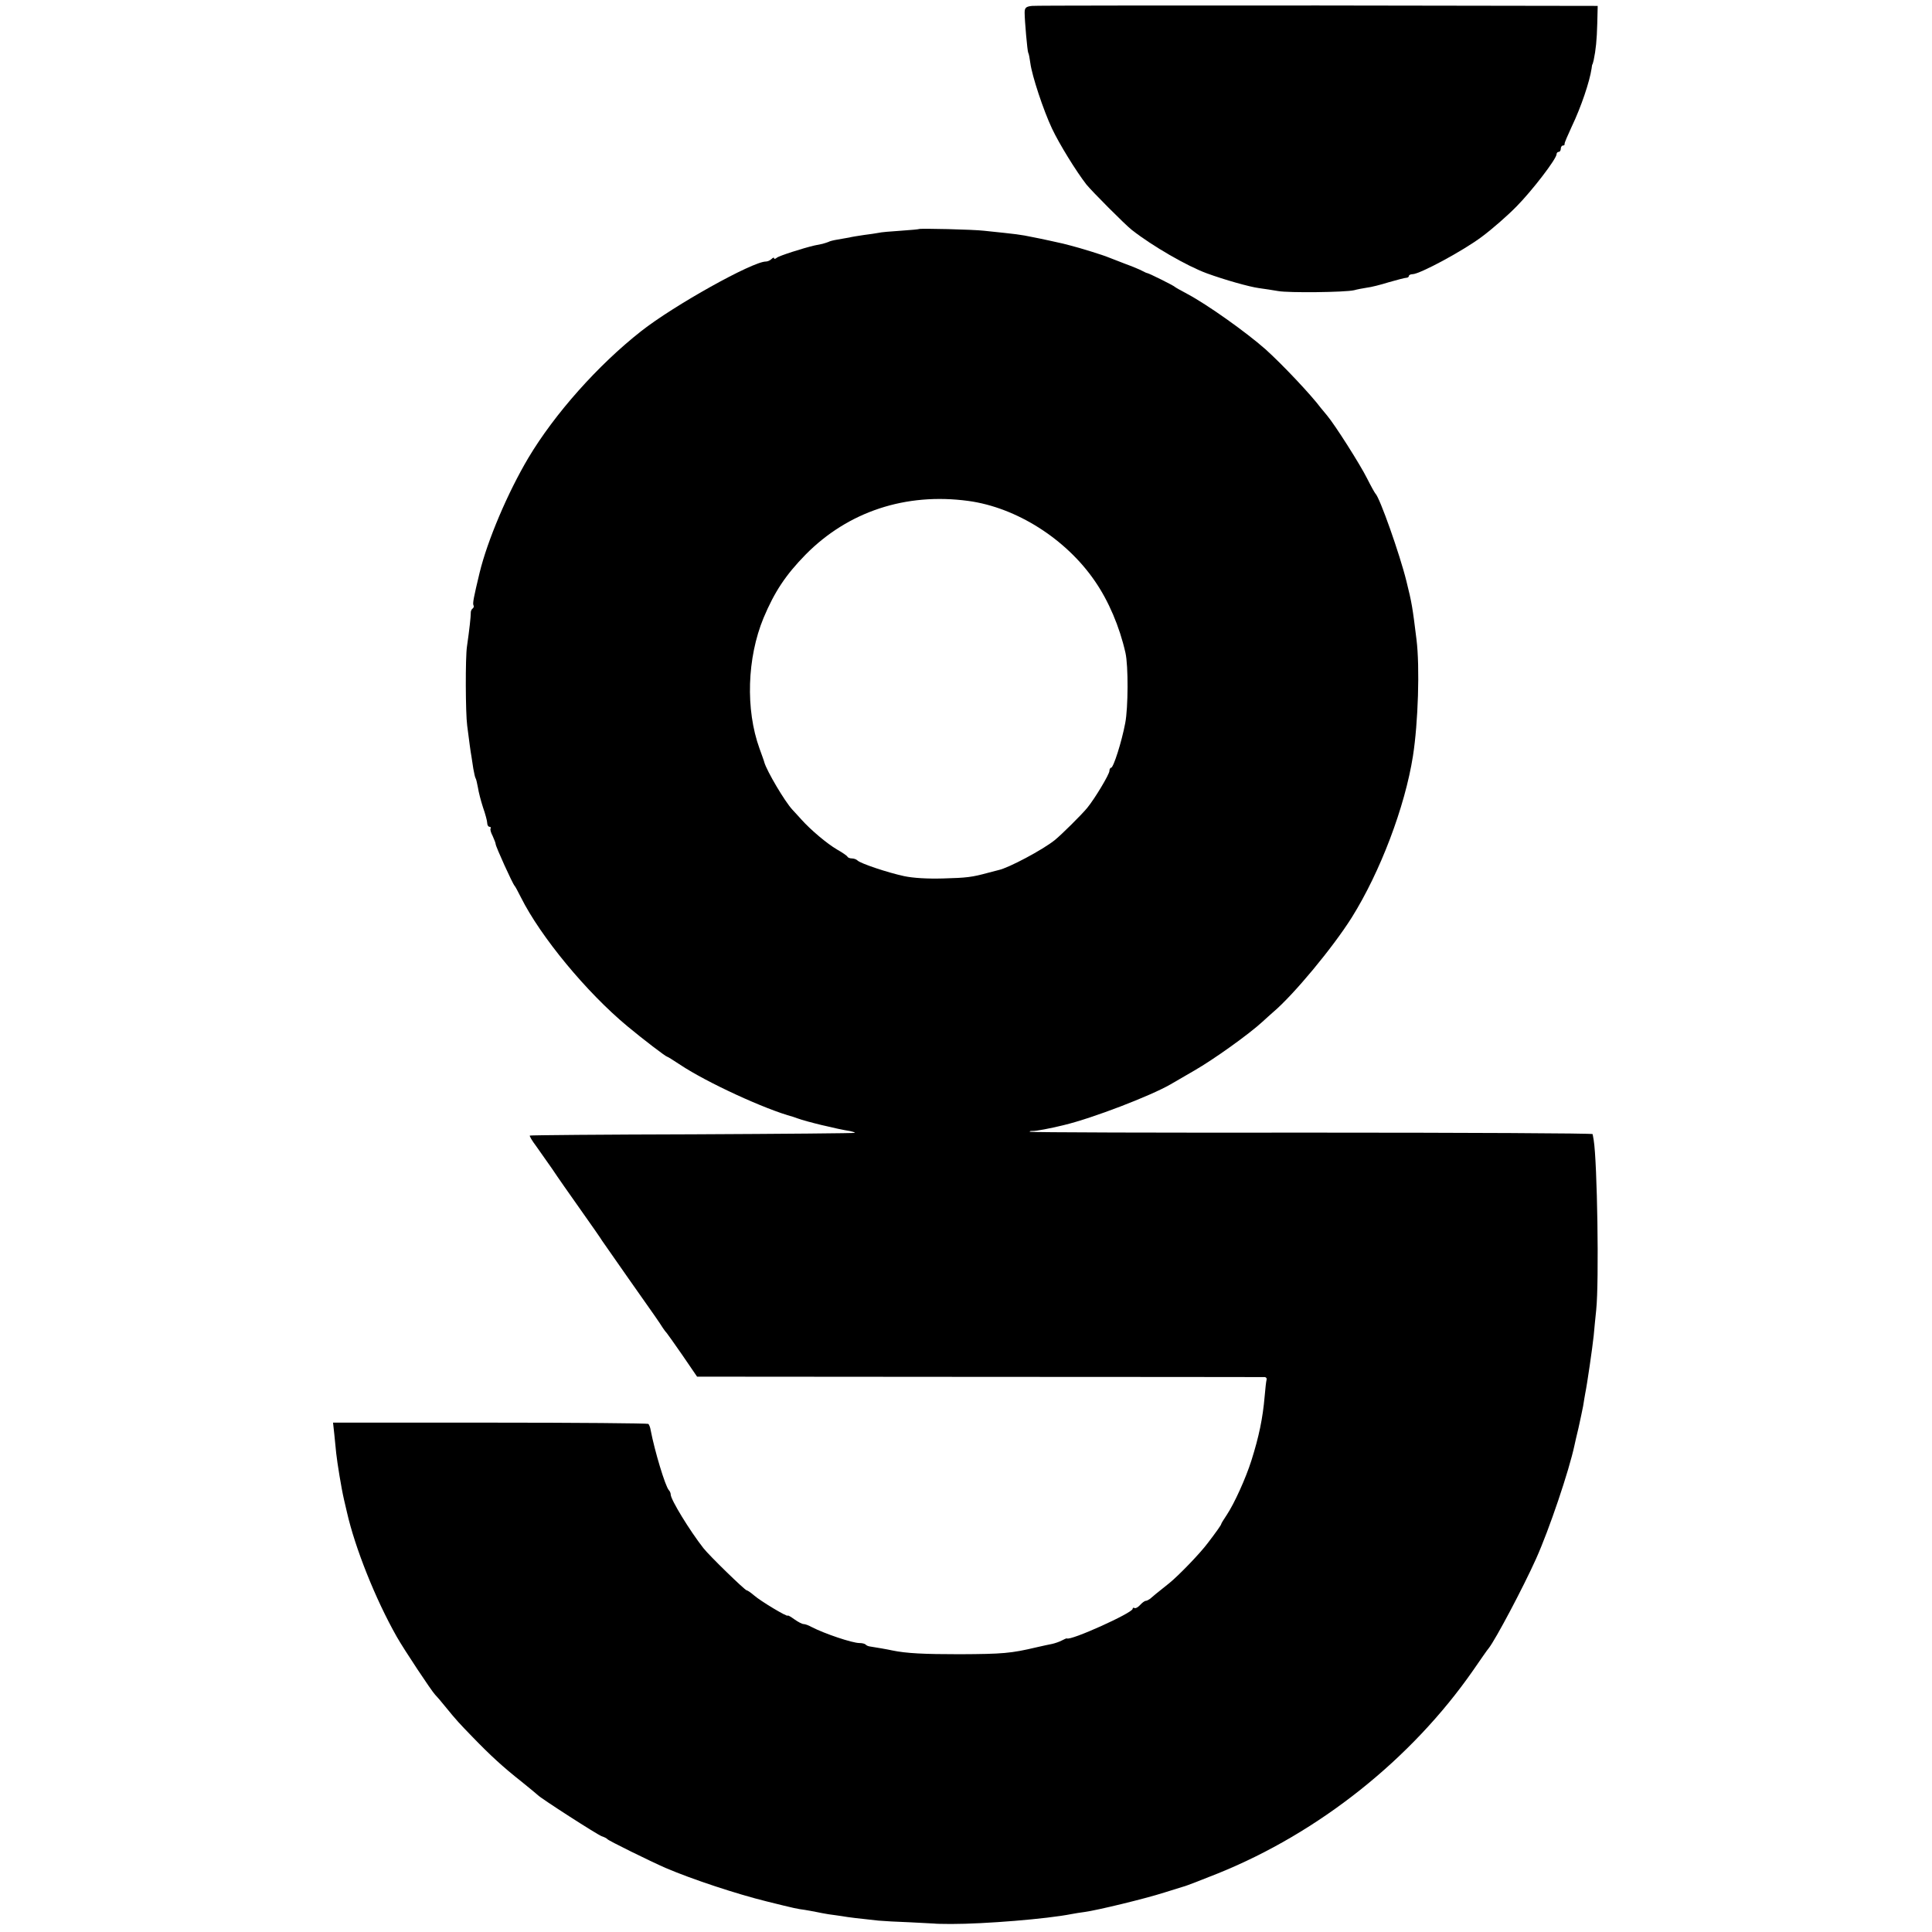
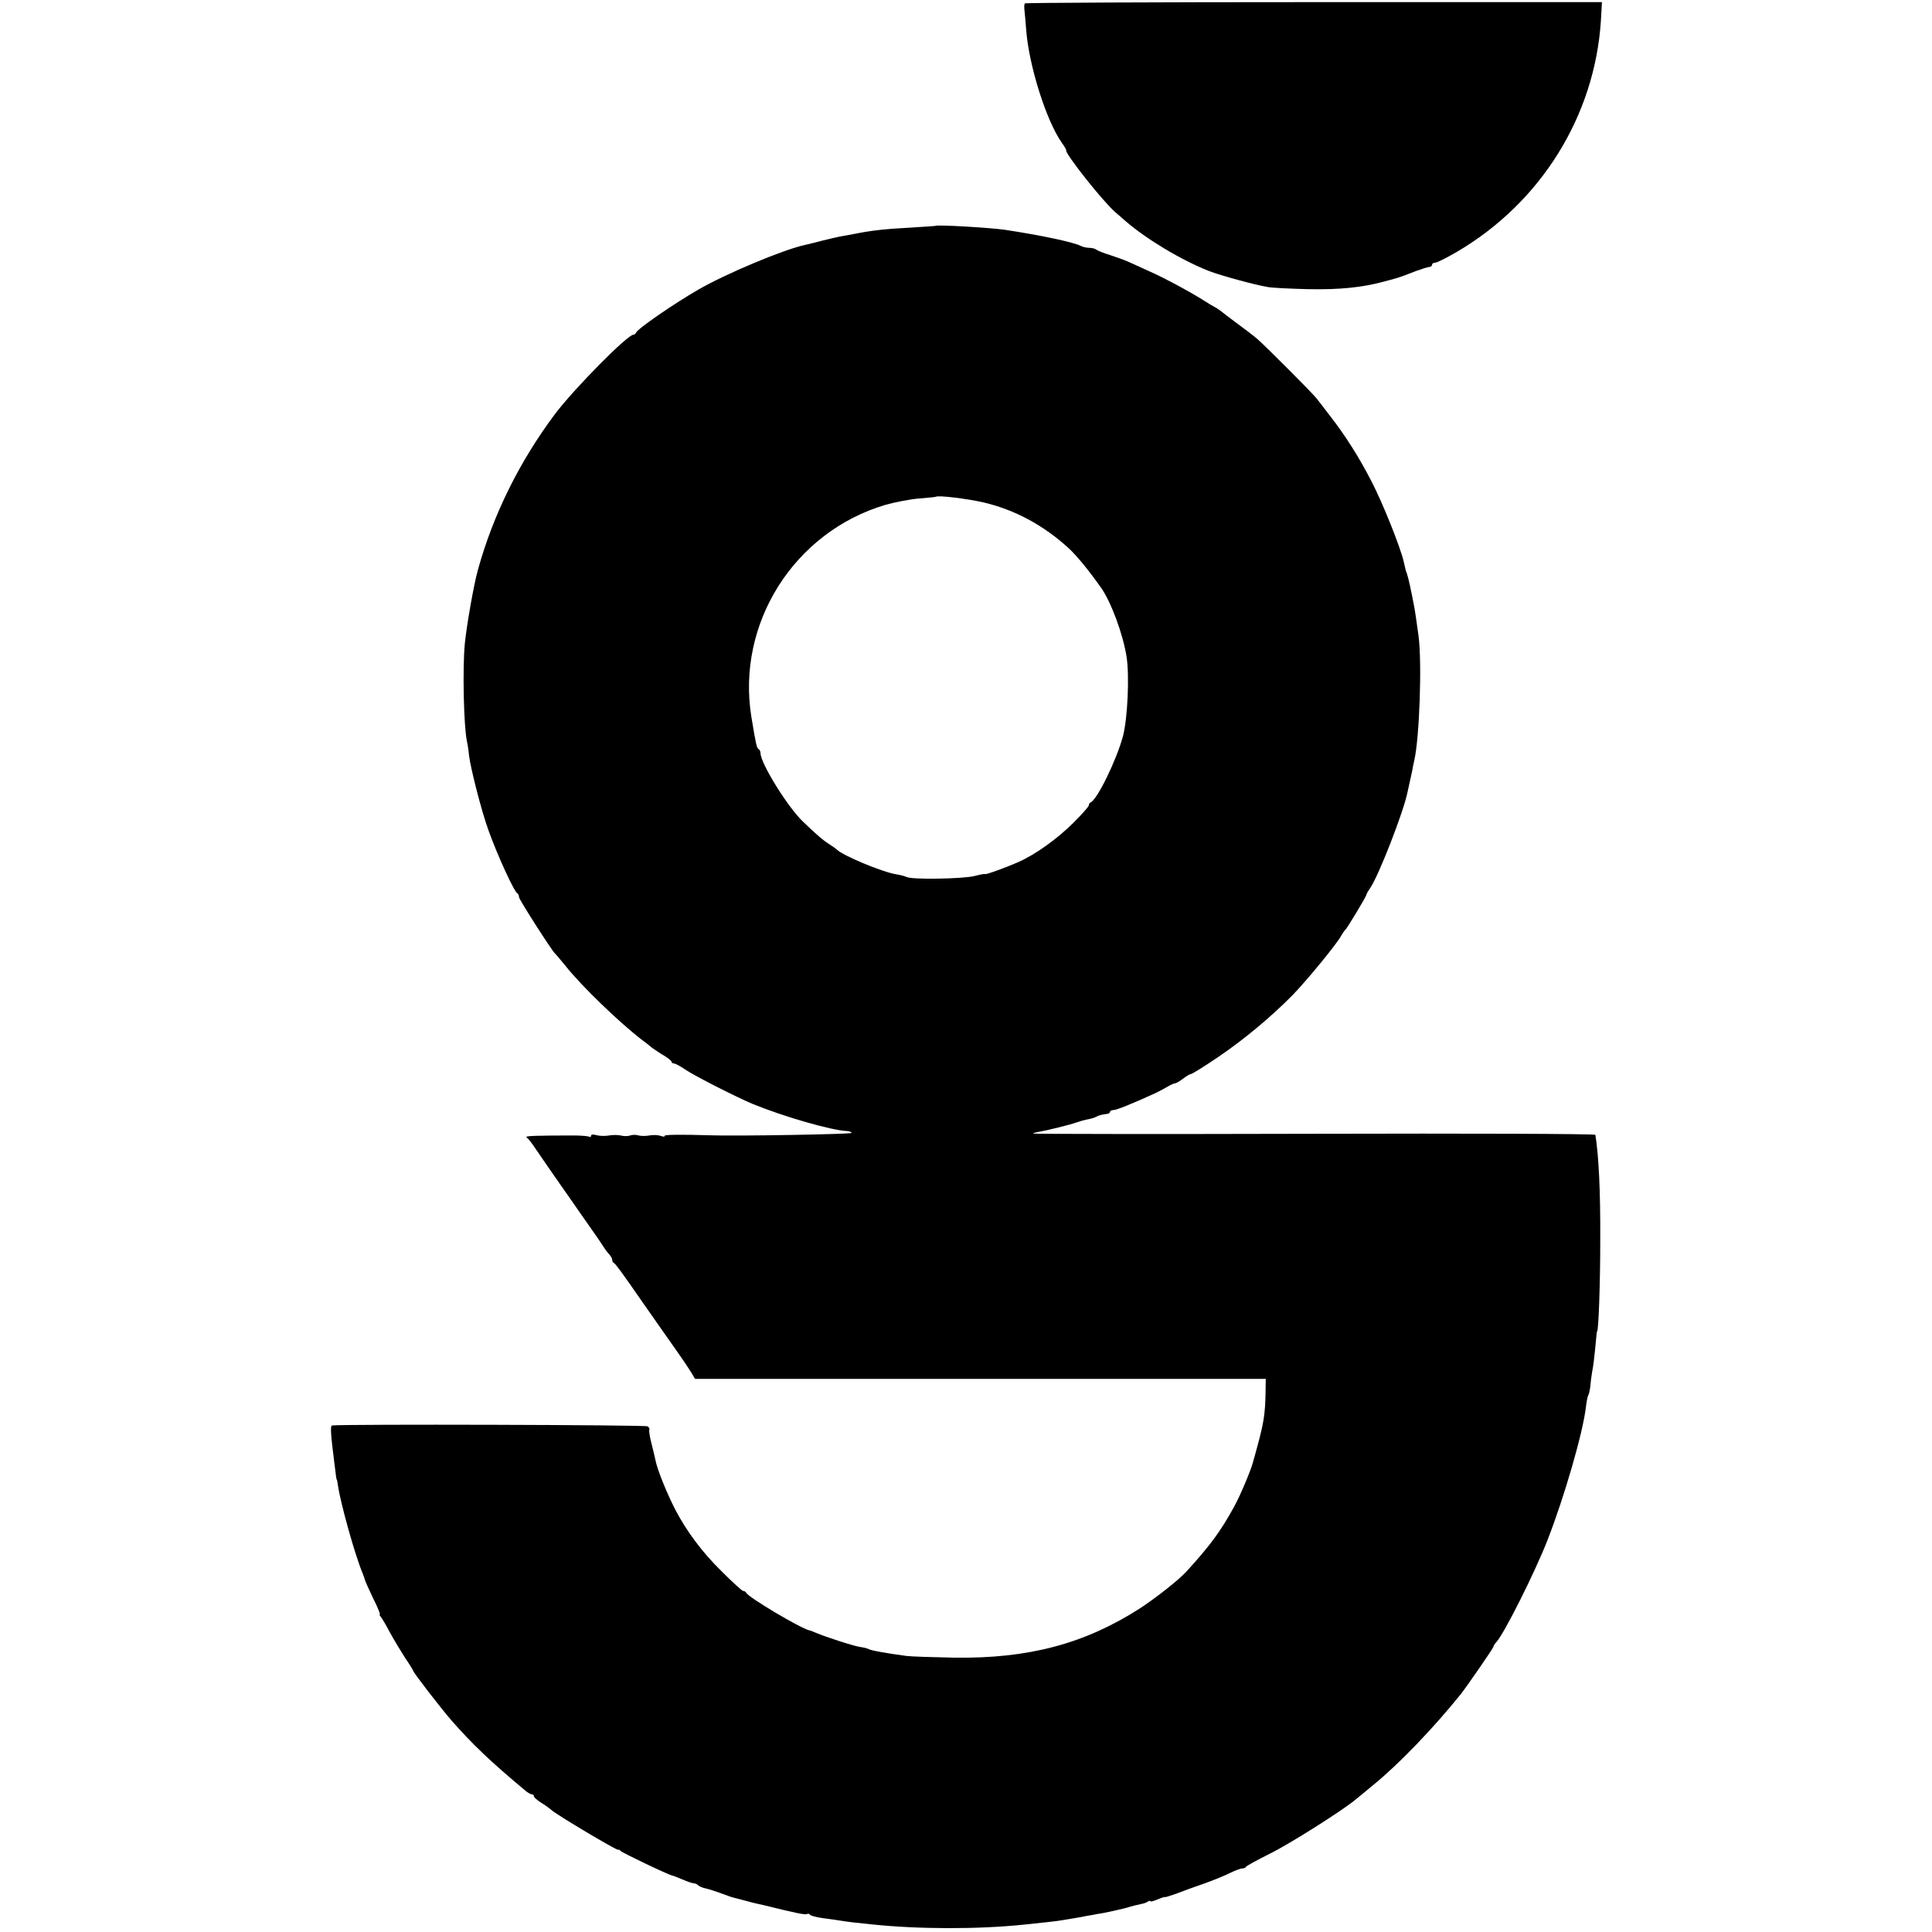
- <svg xmlns="http://www.w3.org/2000/svg" version="1.0" width="916pt" height="916pt" viewBox="0 0 916 916" preserveAspectRatio="xMidYMid meet">
-   <g transform="translate(0,916) scale(0.1,-0.1)" fill="#000000" stroke="none">
-     <path d="M4893 9132 c-29 -3 -35 -9 -35 -32 0 -37 13 -184 17 -190 3 -4 7 -27 10 -49 8 -61 62 -224 103 -311 34 -72 114 -202 163 -265 26 -32 183 -190 215 -215 98 -77 263 -172 356 -206 85 -31 202 -64 247 -70 25 -3 66 -10 91 -14 48 -9 318 -6 360 4 14 4 41 9 60 12 19 2 67 14 105 26 39 11 76 21 83 21 6 0 12 4 12 9 0 4 8 8 17 8 34 0 240 111 328 177 50 37 124 102 165 144 75 76 190 226 190 248 0 6 5 11 10 11 6 0 10 7 10 15 0 8 5 15 10 15 6 0 9 3 8 8 -1 4 15 41 34 82 45 94 85 214 94 275 1 11 3 20 4 20 1 0 3 9 6 20 10 48 15 95 17 174 l2 83 -1325 2 c-729 0 -1340 0 -1357 -2z" />
-     <path d="M4357 8074 c-1 -1 -40 -5 -87 -8 -47 -3 -94 -7 -105 -10 -11 -2 -42 -7 -68 -10 -27 -4 -59 -9 -70 -12 -12 -2 -38 -7 -57 -10 -19 -3 -38 -8 -42 -11 -5 -2 -17 -6 -28 -9 -11 -2 -28 -6 -39 -8 -52 -12 -168 -49 -178 -58 -7 -6 -13 -7 -13 -2 0 4 -5 3 -12 -4 -7 -7 -19 -12 -27 -12 -63 0 -436 -208 -591 -330 -205 -161 -411 -393 -535 -601 -99 -167 -194 -392 -231 -544 -28 -116 -34 -147 -29 -155 3 -5 1 -11 -4 -15 -5 -3 -10 -13 -9 -23 0 -16 -6 -74 -18 -157 -8 -52 -7 -316 1 -375 10 -78 16 -124 20 -145 2 -11 6 -37 9 -59 4 -21 8 -42 11 -46 3 -4 7 -24 11 -44 3 -21 14 -63 24 -94 11 -31 20 -65 20 -74 0 -10 5 -18 11 -18 5 0 8 -4 5 -8 -3 -5 2 -21 10 -36 7 -16 14 -33 14 -38 0 -11 81 -190 90 -198 3 -3 16 -27 30 -55 93 -186 311 -450 505 -611 72 -60 182 -144 188 -144 3 0 31 -18 63 -39 125 -83 400 -210 534 -246 3 -1 12 -4 20 -7 43 -16 188 -51 252 -61 10 -2 19 -5 22 -8 2 -2 -343 -5 -767 -7 -423 -1 -772 -4 -775 -6 -2 -3 11 -25 30 -50 18 -25 52 -74 76 -108 23 -35 84 -122 135 -194 51 -72 97 -138 102 -147 6 -8 62 -89 125 -179 132 -187 145 -206 162 -233 7 -11 16 -22 19 -25 3 -3 36 -50 75 -106 l69 -101 1340 -1 c737 0 1345 -1 1352 -1 7 -1 10 -7 8 -13 -2 -7 -6 -42 -9 -78 -9 -105 -27 -191 -63 -305 -27 -85 -81 -204 -117 -258 -14 -21 -26 -40 -26 -43 0 -4 -24 -38 -63 -89 -38 -51 -138 -154 -182 -190 -65 -52 -80 -64 -92 -75 -7 -5 -16 -10 -21 -10 -5 0 -17 -9 -27 -20 -10 -11 -22 -17 -26 -14 -5 3 -9 1 -9 -4 0 -19 -296 -153 -312 -140 -2 1 -12 -4 -24 -10 -11 -6 -32 -13 -45 -16 -13 -2 -46 -10 -74 -16 -122 -29 -161 -32 -365 -33 -169 0 -253 4 -320 18 -22 5 -75 14 -107 19 -7 1 -16 5 -19 9 -4 4 -17 7 -29 7 -34 0 -165 44 -227 76 -14 8 -31 14 -38 14 -7 0 -26 10 -43 22 -18 13 -32 21 -32 18 -1 -8 -128 68 -160 96 -15 13 -31 24 -35 24 -8 0 -177 164 -205 200 -65 83 -155 230 -155 254 0 7 -4 16 -9 21 -17 19 -67 185 -86 284 -2 13 -7 26 -11 30 -3 3 -341 6 -750 6 l-745 0 6 -55 c3 -30 7 -71 9 -90 5 -46 24 -164 37 -220 6 -25 12 -52 14 -60 38 -168 135 -412 236 -590 34 -60 164 -256 182 -275 7 -7 28 -31 47 -55 57 -70 69 -82 130 -145 84 -87 145 -143 230 -210 41 -33 77 -63 80 -66 12 -14 284 -189 303 -195 12 -4 24 -10 27 -14 5 -7 202 -104 275 -136 126 -54 338 -124 480 -159 137 -34 143 -35 180 -40 17 -3 41 -7 55 -10 14 -3 40 -8 59 -11 19 -2 47 -7 64 -9 27 -5 77 -11 172 -21 22 -2 90 -6 150 -8 61 -3 112 -6 115 -6 3 -1 39 -2 80 -2 160 0 454 24 570 47 14 3 42 7 63 10 59 8 283 62 377 92 47 15 87 27 90 28 8 1 98 36 165 63 478 193 916 541 1209 962 36 52 69 100 74 105 32 40 164 289 225 425 62 138 156 416 182 538 2 9 10 46 19 82 8 36 18 83 22 104 3 21 8 48 10 60 9 43 34 216 40 273 3 32 8 87 12 123 14 135 5 701 -12 805 -2 11 -4 23 -5 28 0 4 -600 7 -1332 7 -732 -1 -1334 1 -1336 4 -3 3 3 4 13 4 15 -1 80 11 149 28 134 32 410 138 505 193 8 5 59 34 112 65 94 54 260 173 324 232 17 16 40 36 50 45 97 82 283 306 373 449 135 216 252 524 290 765 25 159 33 423 17 552 -19 154 -22 174 -48 278 -31 126 -127 398 -147 415 -3 3 -21 35 -39 71 -34 68 -153 255 -190 299 -12 14 -25 30 -29 35 -48 64 -182 206 -263 279 -93 82 -276 212 -370 262 -30 16 -57 31 -60 34 -5 6 -120 63 -130 65 -3 0 -14 5 -25 11 -11 6 -47 21 -80 33 -33 13 -69 27 -80 31 -23 10 -136 45 -180 56 -16 4 -32 8 -35 9 -8 2 -112 25 -140 30 -68 14 -73 14 -235 31 -50 6 -304 12 -308 8z m234 -1289 c228 -31 463 -180 600 -380 65 -94 117 -216 145 -340 14 -62 13 -260 -1 -333 -17 -90 -56 -212 -67 -212 -4 0 -8 -7 -8 -15 0 -16 -69 -131 -105 -175 -25 -31 -124 -129 -154 -153 -57 -46 -219 -132 -266 -142 -5 -1 -28 -7 -50 -13 -77 -21 -101 -24 -215 -27 -74 -2 -140 2 -183 11 -79 17 -207 60 -221 74 -6 6 -18 10 -27 10 -10 0 -19 4 -21 8 -1 4 -24 20 -49 34 -48 28 -125 93 -169 142 -14 15 -33 37 -43 47 -37 40 -121 183 -133 224 -1 6 -12 35 -23 66 -67 185 -59 430 19 619 52 124 105 204 199 300 202 205 476 295 772 255z" />
+ <svg xmlns="http://www.w3.org/2000/svg" version="1.0" width="912pt" height="912pt" viewBox="0 0 912 912" preserveAspectRatio="xMidYMid meet">
+   <g transform="translate(0,912) scale(0.1,-0.1)" fill="#000000" stroke="none">
+     <path d="M4838 9104 c-3 -3 -4 -17 -2 -32 2 -15 5 -56 8 -92 13 -171 95 -430 169 -535 12 -16 21 -32 20 -35 -5 -16 175 -243 232 -292 6 -5 26 -22 45 -39 101 -88 265 -186 396 -238 57 -22 218 -66 279 -76 22 -4 108 -8 190 -10 146 -3 255 8 355 35 25 7 50 13 55 15 13 3 39 12 100 36 28 10 56 19 63 19 6 0 12 5 12 10 0 6 7 10 15 10 8 0 54 23 102 51 396 232 651 641 680 1091 l5 88 -1359 0 c-748 0 -1362 -3 -1365 -6z" />
+     <path d="M4417 8054 c-1 -1 -51 -4 -112 -8 -130 -7 -192 -14 -271 -30 -12 -2 -37 -7 -55 -10 -19 -3 -61 -13 -94 -21 -33 -9 -71 -18 -84 -21 -103 -22 -377 -137 -506 -212 -119 -69 -287 -185 -293 -203 -2 -5 -7 -9 -12 -9 -28 0 -279 -254 -369 -373 -168 -224 -293 -476 -365 -737 -20 -71 -54 -267 -62 -350 -11 -120 -5 -385 10 -459 3 -12 8 -43 10 -67 8 -64 60 -267 92 -354 41 -115 122 -292 137 -298 4 -2 7 -10 7 -17 0 -11 154 -251 169 -265 4 -3 26 -30 51 -60 76 -96 256 -269 362 -350 11 -8 32 -24 46 -36 15 -11 42 -29 60 -39 17 -11 32 -23 32 -27 0 -4 5 -8 11 -8 6 0 31 -13 54 -29 44 -30 245 -132 320 -163 144 -59 373 -125 443 -127 12 -1 22 -5 22 -9 0 -6 -548 -16 -675 -11 -130 4 -212 3 -208 -3 2 -5 -6 -4 -19 0 -13 5 -36 5 -53 2 -16 -3 -39 -3 -50 0 -11 4 -29 4 -40 0 -11 -4 -31 -4 -45 0 -14 3 -38 3 -55 0 -16 -3 -42 -3 -57 1 -17 5 -28 4 -28 -2 0 -6 -4 -8 -9 -5 -4 3 -32 5 -62 6 -188 0 -242 -2 -234 -8 6 -4 19 -20 31 -37 11 -16 47 -68 79 -115 33 -47 75 -108 95 -136 19 -28 60 -86 90 -129 30 -42 60 -86 66 -96 6 -10 18 -27 27 -37 10 -10 17 -23 17 -29 0 -6 3 -13 8 -15 7 -3 38 -45 128 -175 66 -94 109 -156 167 -238 27 -38 58 -84 69 -102 l19 -32 1347 0 1347 0 -1 -68 c-2 -96 -8 -138 -38 -248 -9 -33 -18 -67 -21 -76 -8 -34 -59 -156 -88 -209 -65 -119 -114 -185 -227 -309 -37 -40 -142 -123 -220 -174 -259 -166 -524 -237 -875 -232 -99 2 -200 5 -225 8 -92 12 -170 26 -181 33 -5 3 -21 7 -36 9 -27 3 -161 46 -213 68 -14 6 -27 11 -30 11 -42 10 -290 157 -298 178 -2 4 -8 8 -14 8 -5 0 -51 42 -102 93 -91 89 -166 190 -219 292 -40 78 -86 192 -93 233 -3 13 -11 49 -19 79 -8 31 -12 59 -10 63 3 4 -1 12 -8 17 -9 7 -1438 11 -1490 4 -8 -1 -6 -42 10 -166 9 -74 11 -90 13 -90 1 0 3 -11 5 -25 11 -81 80 -330 118 -420 5 -14 11 -30 12 -35 2 -6 19 -43 38 -83 20 -40 33 -72 30 -72 -3 0 -1 -6 5 -13 5 -6 25 -39 42 -72 18 -33 50 -86 71 -119 22 -32 39 -60 39 -62 0 -8 125 -170 180 -234 97 -111 188 -198 348 -331 12 -11 27 -19 32 -19 6 0 10 -4 10 -9 0 -5 16 -19 35 -31 20 -12 41 -28 48 -34 18 -19 309 -192 315 -188 2 2 8 0 11 -5 6 -8 225 -113 246 -117 6 -1 27 -10 49 -19 21 -9 44 -17 50 -17 7 0 16 -4 21 -9 6 -6 21 -12 35 -15 14 -3 49 -14 78 -25 29 -11 54 -19 55 -19 1 0 22 -5 47 -12 25 -7 53 -14 62 -16 10 -2 26 -6 36 -8 153 -38 194 -46 202 -41 5 3 11 1 14 -4 3 -4 32 -12 63 -16 32 -4 67 -9 78 -11 11 -2 40 -6 65 -9 25 -3 63 -7 85 -9 217 -23 501 -24 720 -1 105 11 152 16 175 20 55 9 87 14 120 21 19 3 42 7 50 9 27 3 135 27 150 33 13 4 32 9 65 16 6 1 16 5 23 9 6 5 12 6 12 2 0 -3 16 1 35 9 19 8 35 13 35 11 0 -2 24 6 53 16 28 11 88 33 132 48 45 16 99 38 122 50 23 11 49 21 57 21 8 0 16 3 18 8 2 4 53 32 113 62 95 47 338 201 400 252 11 9 52 42 90 74 120 98 282 267 410 426 28 35 155 219 155 225 0 4 6 14 14 22 38 42 183 332 241 481 79 202 167 506 181 626 3 26 8 53 12 59 3 5 7 23 9 40 1 16 5 46 8 65 6 31 10 59 20 165 1 17 3 30 4 30 7 0 15 225 15 430 1 236 -7 396 -23 498 0 5 -599 7 -1330 5 -731 -2 -1327 -1 -1325 1 3 3 15 6 27 8 37 6 150 34 177 44 14 5 38 12 54 15 16 3 34 8 40 12 11 7 32 12 54 14 6 1 12 5 12 10 0 4 7 8 16 8 14 0 82 27 194 78 19 9 46 23 59 31 13 8 30 16 37 17 8 1 25 12 40 23 15 12 31 21 36 21 5 0 63 36 128 80 124 84 254 193 354 295 64 66 209 242 227 278 7 12 15 24 19 27 8 6 100 159 100 166 0 3 8 18 18 32 40 58 158 361 176 452 3 14 8 36 11 50 3 14 8 36 11 50 2 14 7 36 10 50 25 109 37 463 20 590 -11 78 -16 115 -21 140 -14 75 -28 137 -33 150 -7 19 -7 19 -16 60 -16 68 -99 276 -151 376 -60 117 -127 222 -199 314 -27 36 -55 71 -61 79 -16 22 -247 253 -280 281 -16 14 -59 47 -95 73 -36 27 -72 54 -80 61 -9 7 -22 15 -30 19 -8 4 -28 16 -45 27 -59 38 -192 110 -261 140 -38 17 -82 37 -99 45 -16 7 -55 21 -85 31 -30 9 -59 21 -64 25 -6 5 -20 9 -33 9 -13 0 -31 4 -41 9 -30 17 -191 51 -357 76 -66 10 -321 25 -328 19z m223 -1305 c150 -35 286 -108 406 -218 39 -37 92 -101 152 -186 47 -67 103 -218 120 -325 14 -91 5 -290 -17 -375 -30 -112 -121 -299 -153 -313 -5 -2 -8 -8 -8 -13 0 -6 -33 -43 -72 -82 -75 -75 -179 -150 -258 -185 -58 -26 -160 -63 -160 -58 0 2 -22 -2 -49 -9 -54 -14 -296 -18 -321 -5 -8 4 -31 10 -50 13 -64 10 -254 89 -280 117 -3 3 -18 14 -34 24 -30 19 -62 46 -125 107 -72 68 -201 276 -201 324 0 7 -4 16 -9 19 -9 6 -12 18 -34 151 -72 441 201 874 633 1002 47 13 119 27 160 30 41 3 76 7 78 8 9 8 146 -9 222 -26z" />
  </g>
</svg>
